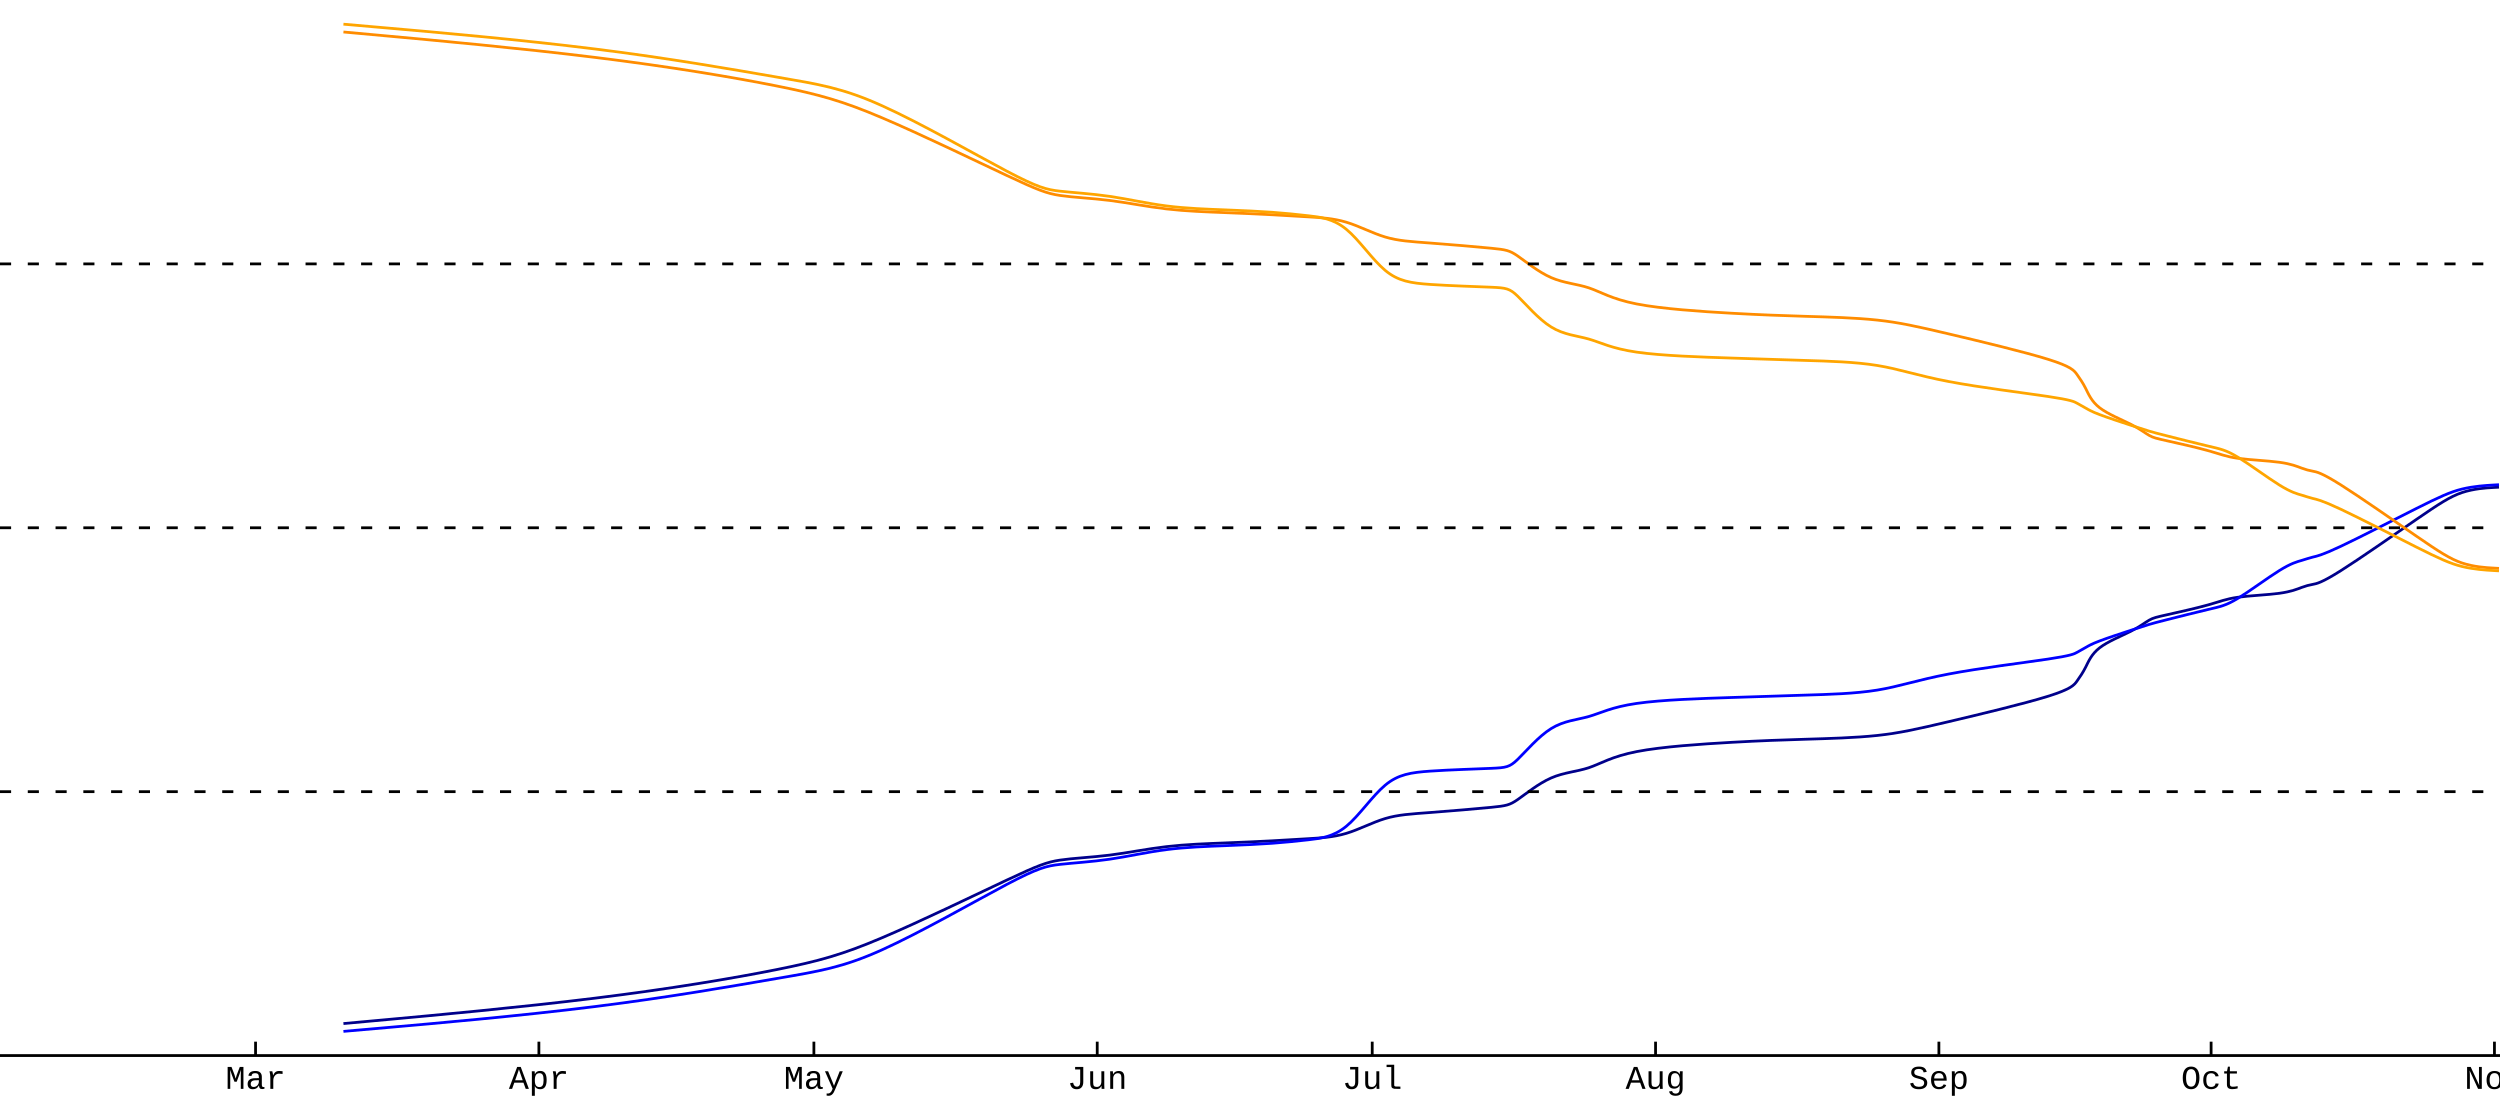
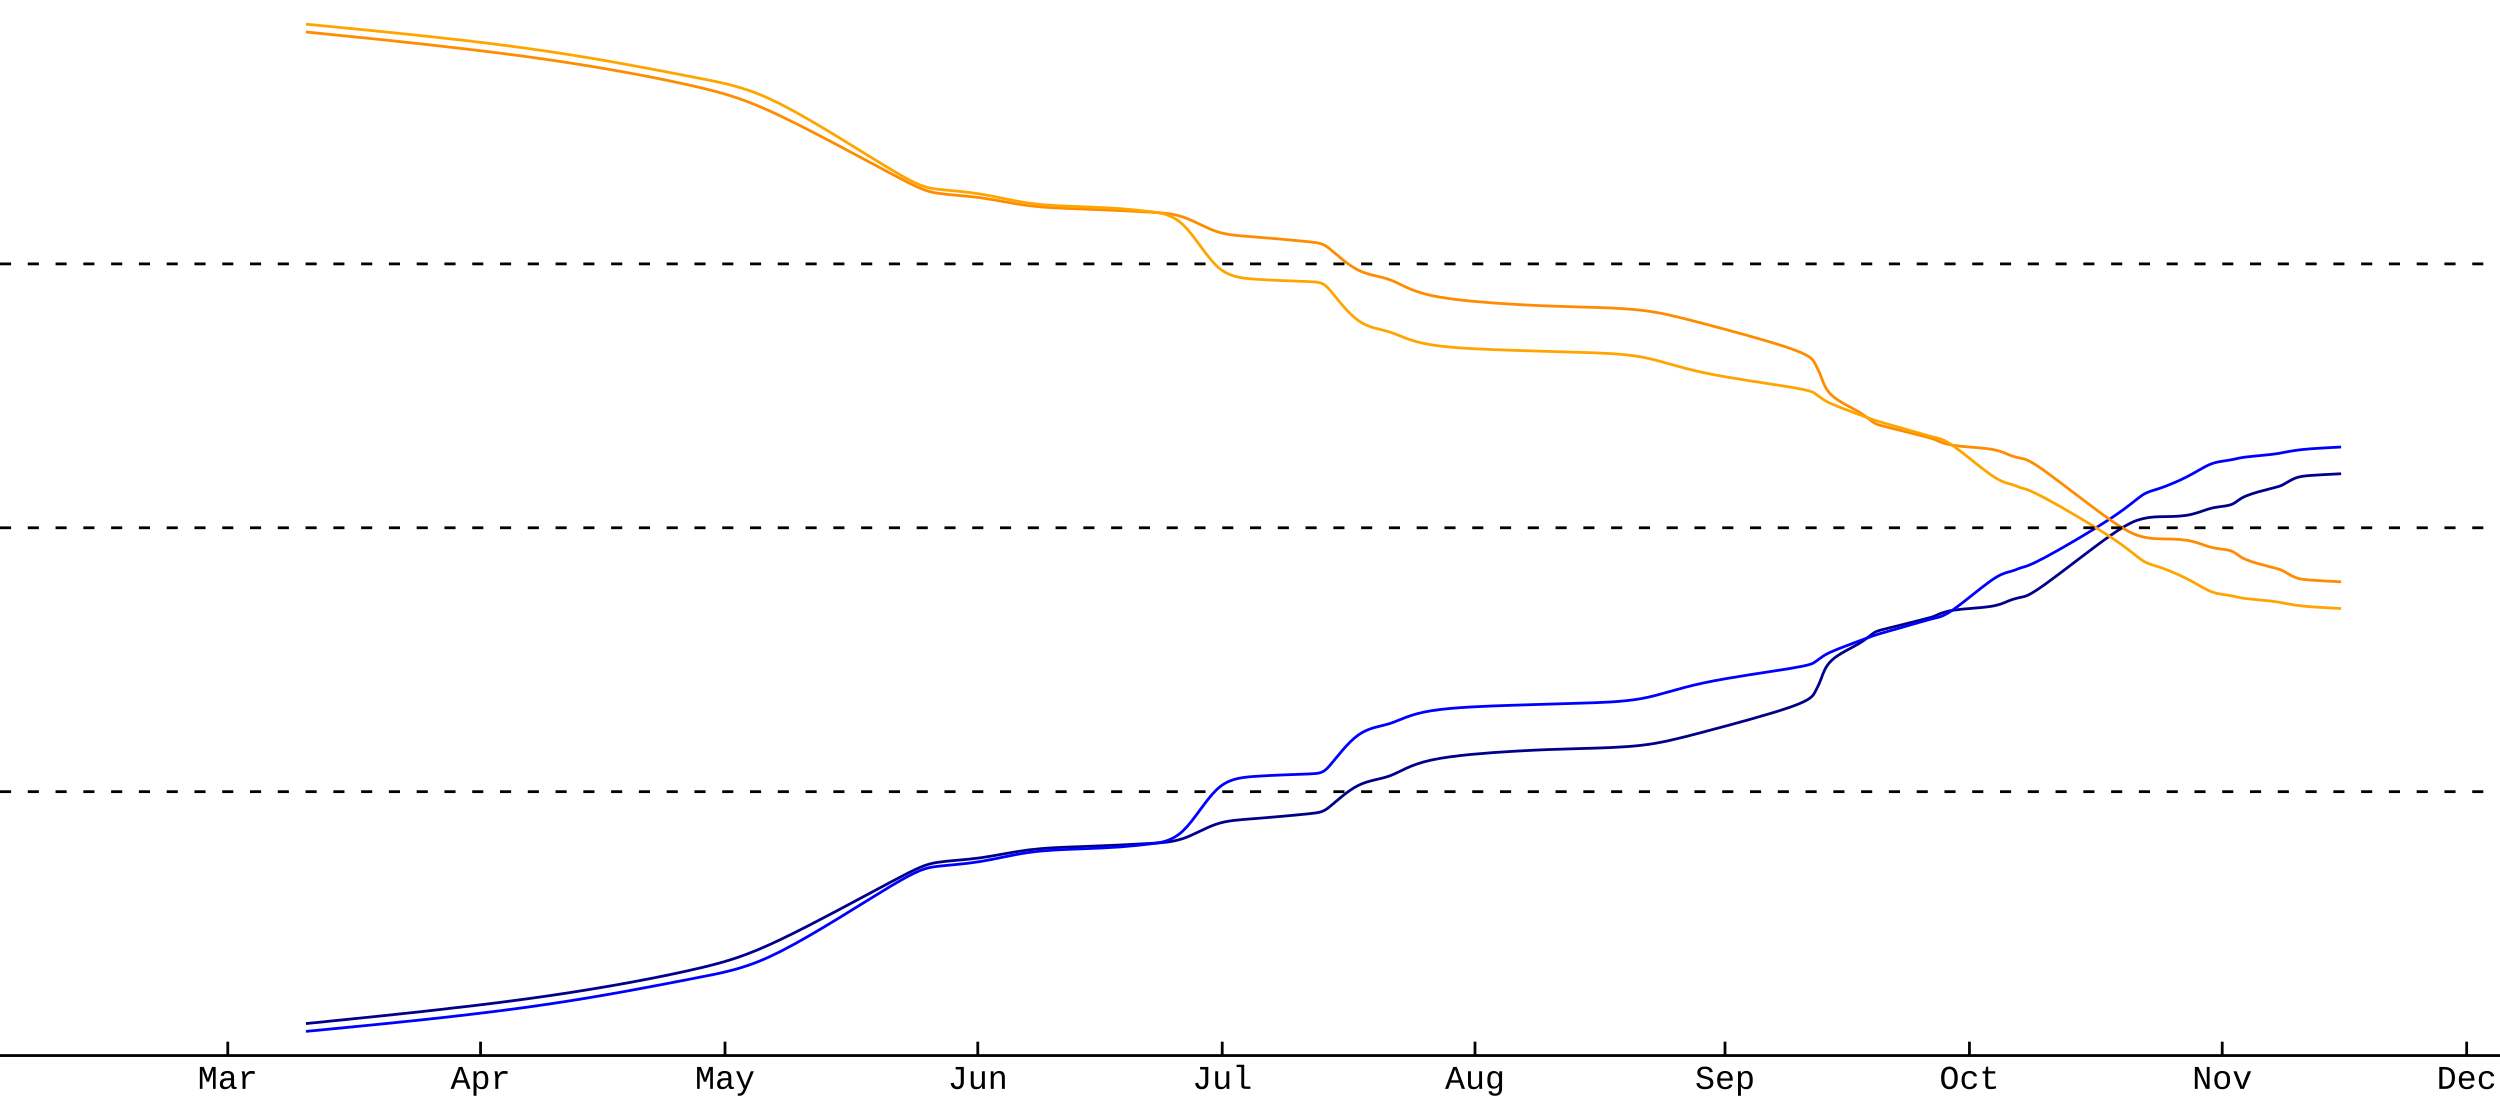
<svg xmlns="http://www.w3.org/2000/svg" viewBox="0 0 900 400" width="900" height="400">
  <style>
    text {
      font-family: "Courier New", Courier, monospace;
      font-size: 12px;
    }
  </style>
  <g class="lines" fill="none">
-     <path stroke="darkblue" d="M899.637,175.385L897.374,175.512C895.111,175.639,890.585,175.893,886.319,177.33C882.052,178.767,878.046,181.388,869.935,186.966C861.824,192.544,849.61,201.08,842.64,205.475C835.671,209.87,833.947,210.125,832.574,210.379C831.201,210.633,830.18,210.887,828.601,211.476C827.022,212.065,824.886,212.99,820.59,213.579C816.295,214.169,809.841,214.423,805.578,215.019C801.315,215.616,799.243,216.556,794.942,217.758C790.641,218.959,784.111,220.423,780.251,221.282C776.391,222.141,775.202,222.395,773.706,223.254C772.209,224.113,770.406,225.577,767.065,227.276C763.724,228.975,758.846,230.909,755.881,233.2C752.917,235.49,751.867,238.137,750.831,240.185C749.796,242.234,748.774,243.684,747.753,245.135C746.731,246.585,745.71,248.035,737.197,250.682C728.683,253.329,712.677,257.172,701.45,259.818C690.222,262.465,683.772,263.915,675.8,264.768C667.828,265.62,658.334,265.874,649.909,266.128C641.483,266.382,634.126,266.636,623.319,267.241C612.513,267.846,598.256,268.803,589.191,270.578C580.126,272.354,576.251,274.948,571.98,276.373C567.708,277.797,563.038,278.051,558.428,280.061C553.818,282.07,549.267,285.835,546.367,287.845C543.467,289.854,542.22,290.108,536.867,290.636C531.515,291.164,522.058,291.966,515.015,292.494C507.973,293.022,503.345,293.276,498.678,294.676C494.011,296.075,489.304,298.62,484.636,300.019C479.968,301.419,475.338,301.673,471.034,301.927C466.73,302.181,462.752,302.435,457.976,302.689C453.2,302.943,447.627,303.197,441.087,303.451C434.546,303.706,427.039,303.96,419.921,304.786C412.803,305.613,406.075,307.013,399.477,307.839C392.879,308.666,386.412,308.92,381.619,309.636C376.827,310.352,373.709,311.53,362.336,316.877C350.963,322.223,331.334,331.739,317.331,337.68C303.328,343.621,294.95,345.987,279.5,349.071C264.049,352.156,241.526,355.96,214.37,359.315C187.215,362.67,155.426,365.578,139.532,367.031L123.637,368.485" />
-     <path stroke="blue" d="M899.637,174.492L897.374,174.621C895.111,174.751,890.585,175.01,886.319,176.061C882.052,177.112,878.046,178.955,869.935,183.03C861.824,187.104,849.61,193.41,842.64,196.692C835.671,199.974,833.947,200.233,832.574,200.563C831.201,200.893,830.18,201.296,828.601,201.753C827.022,202.21,824.886,202.721,820.59,205.384C816.295,208.046,809.841,212.859,805.578,215.448C801.315,218.036,799.243,218.401,794.942,219.409C790.641,220.418,784.111,222.07,780.251,223.051C776.391,224.032,775.202,224.342,773.706,224.79C772.209,225.237,770.406,225.822,767.065,226.916C763.724,228.01,758.846,229.614,755.881,230.737C752.917,231.86,751.867,232.503,750.831,233.103C749.796,233.703,748.774,234.259,747.753,234.835C746.731,235.41,745.71,236.005,737.197,237.282C728.683,238.559,712.677,240.519,701.45,242.664C690.222,244.808,683.772,247.138,675.8,248.432C667.828,249.727,658.334,249.986,649.909,250.241C641.483,250.496,634.126,250.746,623.319,251.101C612.513,251.457,598.256,251.918,589.191,253.233C580.126,254.548,576.251,256.717,571.98,257.938C567.708,259.158,563.038,259.431,558.428,262.283C553.818,265.135,549.267,270.567,546.367,273.375C543.467,276.183,542.22,276.367,536.867,276.6C531.515,276.833,522.058,277.114,515.015,277.595C507.973,278.077,503.345,278.76,498.678,282.656C494.011,286.553,489.304,293.663,484.636,297.485C479.968,301.308,475.338,301.842,471.034,302.325C466.73,302.807,462.752,303.238,457.976,303.583C453.2,303.928,447.627,304.187,441.087,304.443C434.546,304.699,427.039,304.953,419.921,305.865C412.803,306.777,406.075,308.347,399.477,309.312C392.879,310.278,386.412,310.638,381.619,311.178C376.827,311.718,373.709,312.438,362.336,318.442C350.963,324.446,331.334,335.734,317.331,342.029C303.328,348.323,294.95,349.624,279.5,352.28C264.049,354.936,241.526,358.947,214.37,362.343C187.215,365.738,155.426,368.517,139.532,369.907L123.637,371.297" />
-     <path stroke="darkorange" d="M899.637,204.615L897.374,204.488C895.111,204.361,890.585,204.107,886.319,202.67C882.052,201.233,878.046,198.612,869.935,193.034C861.824,187.456,849.61,178.92,842.64,174.525C835.671,170.13,833.947,169.875,832.574,169.621C831.201,169.367,830.18,169.113,828.601,168.524C827.022,167.935,824.886,167.01,820.59,166.421C816.295,165.831,809.841,165.577,805.578,164.981C801.315,164.384,799.243,163.444,794.942,162.242C790.641,161.041,784.111,159.577,780.251,158.718C776.391,157.859,775.202,157.605,773.706,156.746C772.209,155.887,770.406,154.423,767.065,152.724C763.724,151.025,758.846,149.091,755.881,146.8C752.917,144.51,751.867,141.863,750.831,139.815C749.796,137.766,748.774,136.316,747.753,134.865C746.731,133.415,745.71,131.965,737.197,129.318C728.683,126.671,712.677,122.828,701.45,120.182C690.222,117.535,683.772,116.085,675.8,115.232C667.828,114.38,658.334,114.126,649.909,113.872C641.483,113.618,634.126,113.364,623.319,112.759C612.513,112.154,598.256,111.197,589.191,109.422C580.126,107.646,576.251,105.052,571.98,103.627C567.708,102.203,563.038,101.949,558.428,99.939C553.818,97.93,549.267,94.165,546.367,92.155C543.467,90.146,542.22,89.892,536.867,89.364C531.515,88.836,522.058,88.034,515.015,87.506C507.973,86.978,503.345,86.724,498.678,85.324C494.011,83.925,489.304,81.38,484.636,79.981C479.968,78.581,475.338,78.327,471.034,78.073C466.73,77.819,462.752,77.565,457.976,77.311C453.2,77.057,447.627,76.803,441.087,76.549C434.546,76.294,427.039,76.04,419.921,75.214C412.803,74.387,406.075,72.987,399.477,72.161C392.879,71.334,386.412,71.08,381.619,70.364C376.827,69.648,373.709,68.47,362.336,63.123C350.963,57.777,331.334,48.261,317.331,42.32C303.328,36.379,294.95,34.013,279.5,30.929C264.049,27.844,241.526,24.04,214.37,20.685C187.215,17.33,155.426,14.422,139.532,12.969L123.637,11.515" />
-     <path stroke="orange" d="M899.637,205.508L897.374,205.379C895.111,205.249,890.585,204.99,886.319,203.939C882.052,202.888,878.046,201.045,869.935,196.97C861.824,192.896,849.61,186.59,842.64,183.308C835.671,180.026,833.947,179.767,832.574,179.437C831.201,179.107,830.18,178.704,828.601,178.247C827.022,177.79,824.886,177.279,820.59,174.616C816.295,171.954,809.841,167.141,805.578,164.552C801.315,161.964,799.243,161.599,794.942,160.591C790.641,159.582,784.111,157.93,780.251,156.949C776.391,155.968,775.202,155.658,773.706,155.21C772.209,154.763,770.406,154.178,767.065,153.084C763.724,151.99,758.846,150.386,755.881,149.263C752.917,148.14,751.867,147.497,750.831,146.897C749.796,146.297,748.774,145.741,747.753,145.165C746.731,144.59,745.71,143.995,737.197,142.718C728.683,141.441,712.677,139.481,701.45,137.336C690.222,135.192,683.772,132.862,675.8,131.568C667.828,130.273,658.334,130.014,649.909,129.759C641.483,129.504,634.126,129.254,623.319,128.899C612.513,128.543,598.256,128.082,589.191,126.767C580.126,125.452,576.251,123.283,571.98,122.062C567.708,120.842,563.038,120.569,558.428,117.717C553.818,114.865,549.267,109.433,546.367,106.625C543.467,103.817,542.22,103.633,536.867,103.4C531.515,103.167,522.058,102.886,515.015,102.405C507.973,101.923,503.345,101.24,498.678,97.344C494.011,93.447,489.304,86.337,484.636,82.515C479.968,78.692,475.338,78.158,471.034,77.675C466.73,77.193,462.752,76.762,457.976,76.417C453.2,76.072,447.627,75.813,441.087,75.557C434.546,75.301,427.039,75.047,419.921,74.135C412.803,73.223,406.075,71.653,399.477,70.688C392.879,69.722,386.412,69.362,381.619,68.822C376.827,68.282,373.709,67.562,362.336,61.558C350.963,55.554,331.334,44.266,317.331,37.971C303.328,31.677,294.95,30.376,279.5,27.72C264.049,25.064,241.526,21.053,214.37,17.657C187.215,14.262,155.426,11.483,139.532,10.093L123.637,8.703" />
+     <path stroke="darkblue" d="M842.8,170.551L840.813,170.65C838.826,170.749,834.852,170.947,832.084,171.145C829.316,171.343,827.754,171.541,826.212,172.163C824.67,172.784,823.149,173.83,821.96,174.452C820.77,175.074,819.913,175.272,817.44,175.894C814.967,176.515,810.878,177.561,808.437,178.607C805.996,179.653,805.203,180.698,804.013,181.32C802.823,181.942,801.237,182.14,799.698,182.338C798.16,182.536,796.67,182.734,794.703,183.355C792.735,183.977,790.289,185.023,787.139,185.517C783.988,186.011,780.134,185.953,777.444,186.023C774.755,186.094,773.231,186.292,771.169,186.79C769.106,187.288,766.505,188.086,759.852,192.725C753.2,197.364,742.495,205.844,736.464,210.183C730.432,214.522,729.073,214.72,728.027,214.918C726.981,215.116,726.248,215.314,725.51,215.512C724.772,215.71,724.028,215.908,722.799,216.441C721.569,216.974,719.854,217.842,716.21,218.375C712.566,218.909,706.993,219.106,703.373,219.647C699.752,220.188,698.084,221.071,696.87,221.612C695.656,222.153,694.896,222.351,691.71,223.153C688.523,223.956,682.909,225.364,679.661,226.167C676.413,226.97,675.53,227.167,674.374,227.97C673.218,228.773,671.789,230.181,668.99,231.824C666.19,233.467,662.021,235.345,659.558,237.579C657.094,239.813,656.335,242.404,655.59,244.396C654.844,246.389,654.111,247.783,653.378,249.177C652.645,250.571,651.912,251.966,644.505,254.556C637.098,257.147,623.017,260.933,613.192,263.524C603.366,266.114,597.798,267.509,590.873,268.305C583.948,269.101,575.668,269.299,568.339,269.497C561.011,269.695,554.634,269.893,545.184,270.442C535.734,270.991,523.211,271.891,515.312,273.61C507.413,275.329,504.139,277.868,500.51,279.236C496.882,280.604,492.899,280.802,488.969,282.756C485.039,284.709,481.162,288.418,478.755,290.371C476.349,292.325,475.415,292.522,470.824,292.994C466.232,293.466,457.985,294.212,451.888,294.684C445.791,295.156,441.846,295.353,437.865,296.697C433.885,298.04,429.869,300.529,425.887,301.872C421.906,303.215,417.958,303.413,414.301,303.611C410.644,303.809,407.277,304.007,403.199,304.205C399.122,304.403,394.334,304.601,388.685,304.799C383.035,304.997,376.524,305.195,370.36,305.965C364.197,306.736,358.38,308.079,352.679,308.85C346.978,309.621,341.394,309.819,337.302,310.478C333.209,311.138,330.609,312.26,320.654,317.55C310.7,322.841,293.391,332.301,281.094,338.185C268.796,344.07,261.51,346.38,247.924,349.408C234.337,352.437,214.45,356.184,190.435,359.484C166.421,362.783,138.28,365.634,124.21,367.059L110.139,368.485" />
+     <path stroke="blue" d="M842.8,160.927L840.813,161.032C838.826,161.138,834.852,161.349,832.084,161.55C829.316,161.751,827.754,161.941,826.212,162.171C824.67,162.402,823.149,162.672,821.96,162.91C820.77,163.147,819.913,163.351,817.44,163.621C814.967,163.891,810.878,164.228,808.437,164.538C805.996,164.849,805.203,165.133,804.013,165.381C802.823,165.628,801.237,165.839,799.698,166.09C798.16,166.341,796.67,166.634,794.703,167.578C792.735,168.523,790.289,170.119,787.139,171.717C783.988,173.315,780.134,174.913,777.444,175.815C774.755,176.716,773.231,176.92,771.169,178.299C769.106,179.677,766.505,182.23,759.852,186.635C753.2,191.04,742.495,197.298,736.464,200.531C730.432,203.765,729.073,203.974,728.027,204.256C726.981,204.538,726.248,204.892,725.51,205.174C724.772,205.456,724.028,205.666,722.799,206.003C721.569,206.34,719.854,206.803,716.21,209.417C712.566,212.03,706.993,216.795,703.373,219.335C699.752,221.875,698.084,222.191,696.87,222.454C695.656,222.717,694.896,222.927,691.71,223.834C688.523,224.741,682.909,226.345,679.661,227.278C676.413,228.211,675.53,228.472,674.374,228.871C673.218,229.27,671.789,229.806,668.99,230.852C666.19,231.897,662.021,233.452,659.558,234.526C657.094,235.601,656.335,236.196,655.59,236.747C654.844,237.298,654.111,237.806,653.378,238.333C652.645,238.86,651.912,239.406,644.505,240.635C637.098,241.863,623.017,243.774,613.192,245.87C603.366,247.966,597.798,250.247,590.873,251.493C583.948,252.739,575.668,252.95,568.339,253.156C561.011,253.362,554.634,253.564,545.184,253.871C535.734,254.177,523.211,254.59,515.312,255.856C507.413,257.123,504.139,259.243,500.51,260.415C496.882,261.588,492.899,261.811,488.969,264.615C485.039,267.418,481.162,272.802,478.755,275.561C476.349,278.321,475.415,278.456,470.824,278.64C466.232,278.824,457.985,279.057,451.888,279.49C445.791,279.923,441.846,280.557,437.865,284.405C433.885,288.253,429.869,295.315,425.887,299.089C421.906,302.862,417.958,303.348,414.301,303.782C410.644,304.216,407.277,304.598,403.199,304.895C399.122,305.191,394.334,305.401,388.685,305.609C383.035,305.817,376.524,306.022,370.36,306.885C364.197,307.748,358.38,309.27,352.679,310.187C346.978,311.104,341.394,311.416,337.302,311.907C333.209,312.398,330.609,313.069,320.654,319.025C310.7,324.98,293.391,336.22,281.094,342.466C268.796,348.712,261.51,349.964,247.924,352.572C234.337,355.179,214.45,359.142,190.435,362.488C166.421,365.835,138.28,368.566,124.21,369.931L110.139,371.297" />
+     <path stroke="darkorange" d="M842.8,209.449L840.813,209.35C838.826,209.251,834.852,209.053,832.084,208.855C829.316,208.657,827.754,208.459,826.212,207.837C824.67,207.216,823.149,206.17,821.96,205.548C820.77,204.926,819.913,204.728,817.44,204.106C814.967,203.485,810.878,202.439,808.437,201.393C805.996,200.347,805.203,199.302,804.013,198.68C802.823,198.058,801.237,197.86,799.698,197.662C798.16,197.464,796.67,197.266,794.703,196.645C792.735,196.023,790.289,194.977,787.139,194.483C783.988,193.989,780.134,194.047,777.444,193.977C774.755,193.906,773.231,193.708,771.169,193.21C769.106,192.712,766.505,191.914,759.852,187.275C753.2,182.636,742.495,174.156,736.464,169.817C730.432,165.478,729.073,165.28,728.027,165.082C726.981,164.884,726.248,164.686,725.51,164.488C724.772,164.29,724.028,164.092,722.799,163.559C721.569,163.026,719.854,162.158,716.21,161.625C712.566,161.091,706.993,160.894,703.373,160.353C699.752,159.812,698.084,158.929,696.87,158.388C695.656,157.847,694.896,157.649,691.71,156.847C688.523,156.044,682.909,154.636,679.661,153.833C676.413,153.03,675.53,152.833,674.374,152.03C673.218,151.227,671.789,149.819,668.99,148.176C666.19,146.533,662.021,144.655,659.558,142.421C657.094,140.187,656.335,137.596,655.59,135.604C654.844,133.611,654.111,132.217,653.378,130.823C652.645,129.429,651.912,128.034,644.505,125.444C637.098,122.853,623.017,119.067,613.192,116.476C603.366,113.886,597.798,112.491,590.873,111.695C583.948,110.899,575.668,110.701,568.339,110.503C561.011,110.305,554.634,110.107,545.184,109.558C535.734,109.009,523.211,108.109,515.312,106.39C507.413,104.671,504.139,102.132,500.51,100.764C496.882,99.396,492.899,99.198,488.969,97.244C485.039,95.291,481.162,91.582,478.755,89.629C476.349,87.675,475.415,87.478,470.824,87.006C466.232,86.534,457.985,85.788,451.888,85.316C445.791,84.844,441.846,84.647,437.865,83.303C433.885,81.96,429.869,79.471,425.887,78.128C421.906,76.785,417.958,76.587,414.301,76.389C410.644,76.191,407.277,75.993,403.199,75.795C399.122,75.597,394.334,75.399,388.685,75.201C383.035,75.003,376.524,74.805,370.36,74.035C364.197,73.264,358.38,71.921,352.679,71.15C346.978,70.379,341.394,70.181,337.302,69.522C333.209,68.862,330.609,67.74,320.654,62.45C310.7,57.159,293.391,47.699,281.094,41.815C268.796,35.93,261.51,33.62,247.924,30.592C234.337,27.563,214.45,23.816,190.435,20.516C166.421,17.217,138.28,14.366,124.21,12.941L110.139,11.515" />
+     <path stroke="orange" d="M842.8,219.073L840.813,218.968C838.826,218.862,834.852,218.651,832.084,218.45C829.316,218.249,827.754,218.059,826.212,217.829C824.67,217.598,823.149,217.328,821.96,217.09C820.77,216.853,819.913,216.649,817.44,216.379C814.967,216.109,810.878,215.772,808.437,215.462C805.996,215.151,805.203,214.867,804.013,214.619C802.823,214.372,801.237,214.161,799.698,213.91C798.16,213.659,796.67,213.366,794.703,212.422C792.735,211.477,790.289,209.881,787.139,208.283C783.988,206.685,780.134,205.087,777.444,204.185C774.755,203.284,773.231,203.08,771.169,201.701C769.106,200.323,766.505,197.77,759.852,193.365C753.2,188.96,742.495,182.702,736.464,179.469C730.432,176.235,729.073,176.026,728.027,175.744C726.981,175.462,726.248,175.108,725.51,174.826C724.772,174.544,724.028,174.334,722.799,173.997C721.569,173.66,719.854,173.197,716.21,170.583C712.566,167.97,706.993,163.205,703.373,160.665C699.752,158.125,698.084,157.809,696.87,157.546C695.656,157.283,694.896,157.073,691.71,156.166C688.523,155.259,682.909,153.655,679.661,152.722C676.413,151.789,675.53,151.528,674.374,151.129C673.218,150.73,671.789,150.194,668.99,149.148C666.19,148.103,662.021,146.548,659.558,145.474C657.094,144.399,656.335,143.804,655.59,143.253C654.844,142.702,654.111,142.194,653.378,141.667C652.645,141.14,651.912,140.594,644.505,139.365C637.098,138.137,623.017,136.226,613.192,134.13C603.366,132.034,597.798,129.753,590.873,128.507C583.948,127.261,575.668,127.05,568.339,126.844C561.011,126.638,554.634,126.436,545.184,126.129C535.734,125.823,523.211,125.41,515.312,124.144C507.413,122.877,504.139,120.757,500.51,119.585C496.882,118.412,492.899,118.189,488.969,115.385C485.039,112.582,481.162,107.198,478.755,104.439C476.349,101.679,475.415,101.544,470.824,101.36C466.232,101.176,457.985,100.943,451.888,100.51C445.791,100.077,441.846,99.443,437.865,95.595C433.885,91.747,429.869,84.685,425.887,80.911C421.906,77.138,417.958,76.652,414.301,76.218C410.644,75.784,407.277,75.402,403.199,75.105C399.122,74.809,394.334,74.599,388.685,74.391C383.035,74.183,376.524,73.978,370.36,73.115C364.197,72.252,358.38,70.73,352.679,69.813C346.978,68.896,341.394,68.584,337.302,68.093C333.209,67.602,330.609,66.931,320.654,60.975C310.7,55.02,293.391,43.78,281.094,37.534C268.796,31.288,261.51,30.036,247.924,27.428C234.337,24.821,214.45,20.858,190.435,17.512C166.421,14.165,138.28,11.434,124.21,10.069L110.139,8.703" />
  </g>
  <g class="axis y" stroke="black" fill="none" stroke-dasharray="4 6">
    <path d="M 0,285 h900" />
    <path d="M 0,190 h900" />
    <path d="M 0,95 h900" />
  </g>
  <g class="axis x" stroke="black" fill="none" transform="translate(0, 380)">
    <path d="M0,0 h900" />
-     <g transform="translate(92, 0)">
+     <g transform="translate(82, 0)">
      <text text-anchor="middle" fill="black" stroke="none" transform="translate(0, 12)">Mar</text>
      <path d="M0,0 v-5" />
    </g>
-     <g transform="translate(194, 0)">
+     <g transform="translate(173, 0)">
      <text text-anchor="middle" fill="black" stroke="none" transform="translate(0, 12)">Apr</text>
      <path d="M0,0 v-5" />
    </g>
-     <g transform="translate(293, 0)">
+     <g transform="translate(261, 0)">
      <text text-anchor="middle" fill="black" stroke="none" transform="translate(0, 12)">May</text>
      <path d="M0,0 v-5" />
    </g>
-     <g transform="translate(395, 0)">
+     <g transform="translate(352, 0)">
      <text text-anchor="middle" fill="black" stroke="none" transform="translate(0, 12)">Jun</text>
      <path d="M0,0 v-5" />
    </g>
-     <g transform="translate(494, 0)">
+     <g transform="translate(440, 0)">
      <text text-anchor="middle" fill="black" stroke="none" transform="translate(0, 12)">Jul</text>
      <path d="M0,0 v-5" />
    </g>
-     <g transform="translate(596, 0)">
+     <g transform="translate(531, 0)">
      <text text-anchor="middle" fill="black" stroke="none" transform="translate(0, 12)">Aug</text>
      <path d="M0,0 v-5" />
    </g>
-     <g transform="translate(698, 0)">
+     <g transform="translate(621, 0)">
      <text text-anchor="middle" fill="black" stroke="none" transform="translate(0, 12)">Sep</text>
      <path d="M0,0 v-5" />
    </g>
-     <g transform="translate(796, 0)">
+     <g transform="translate(709, 0)">
      <text text-anchor="middle" fill="black" stroke="none" transform="translate(0, 12)">Oct</text>
      <path d="M0,0 v-5" />
    </g>
-     <g transform="translate(898, 0)">
+     <g transform="translate(800, 0)">
      <text text-anchor="middle" fill="black" stroke="none" transform="translate(0, 12)">Nov</text>
+       <path d="M0,0 v-5" />
+     </g>
+     <g transform="translate(888, 0)">
+       <text text-anchor="middle" fill="black" stroke="none" transform="translate(0, 12)">Dec</text>
      <path d="M0,0 v-5" />
    </g>
  </g>
</svg>
